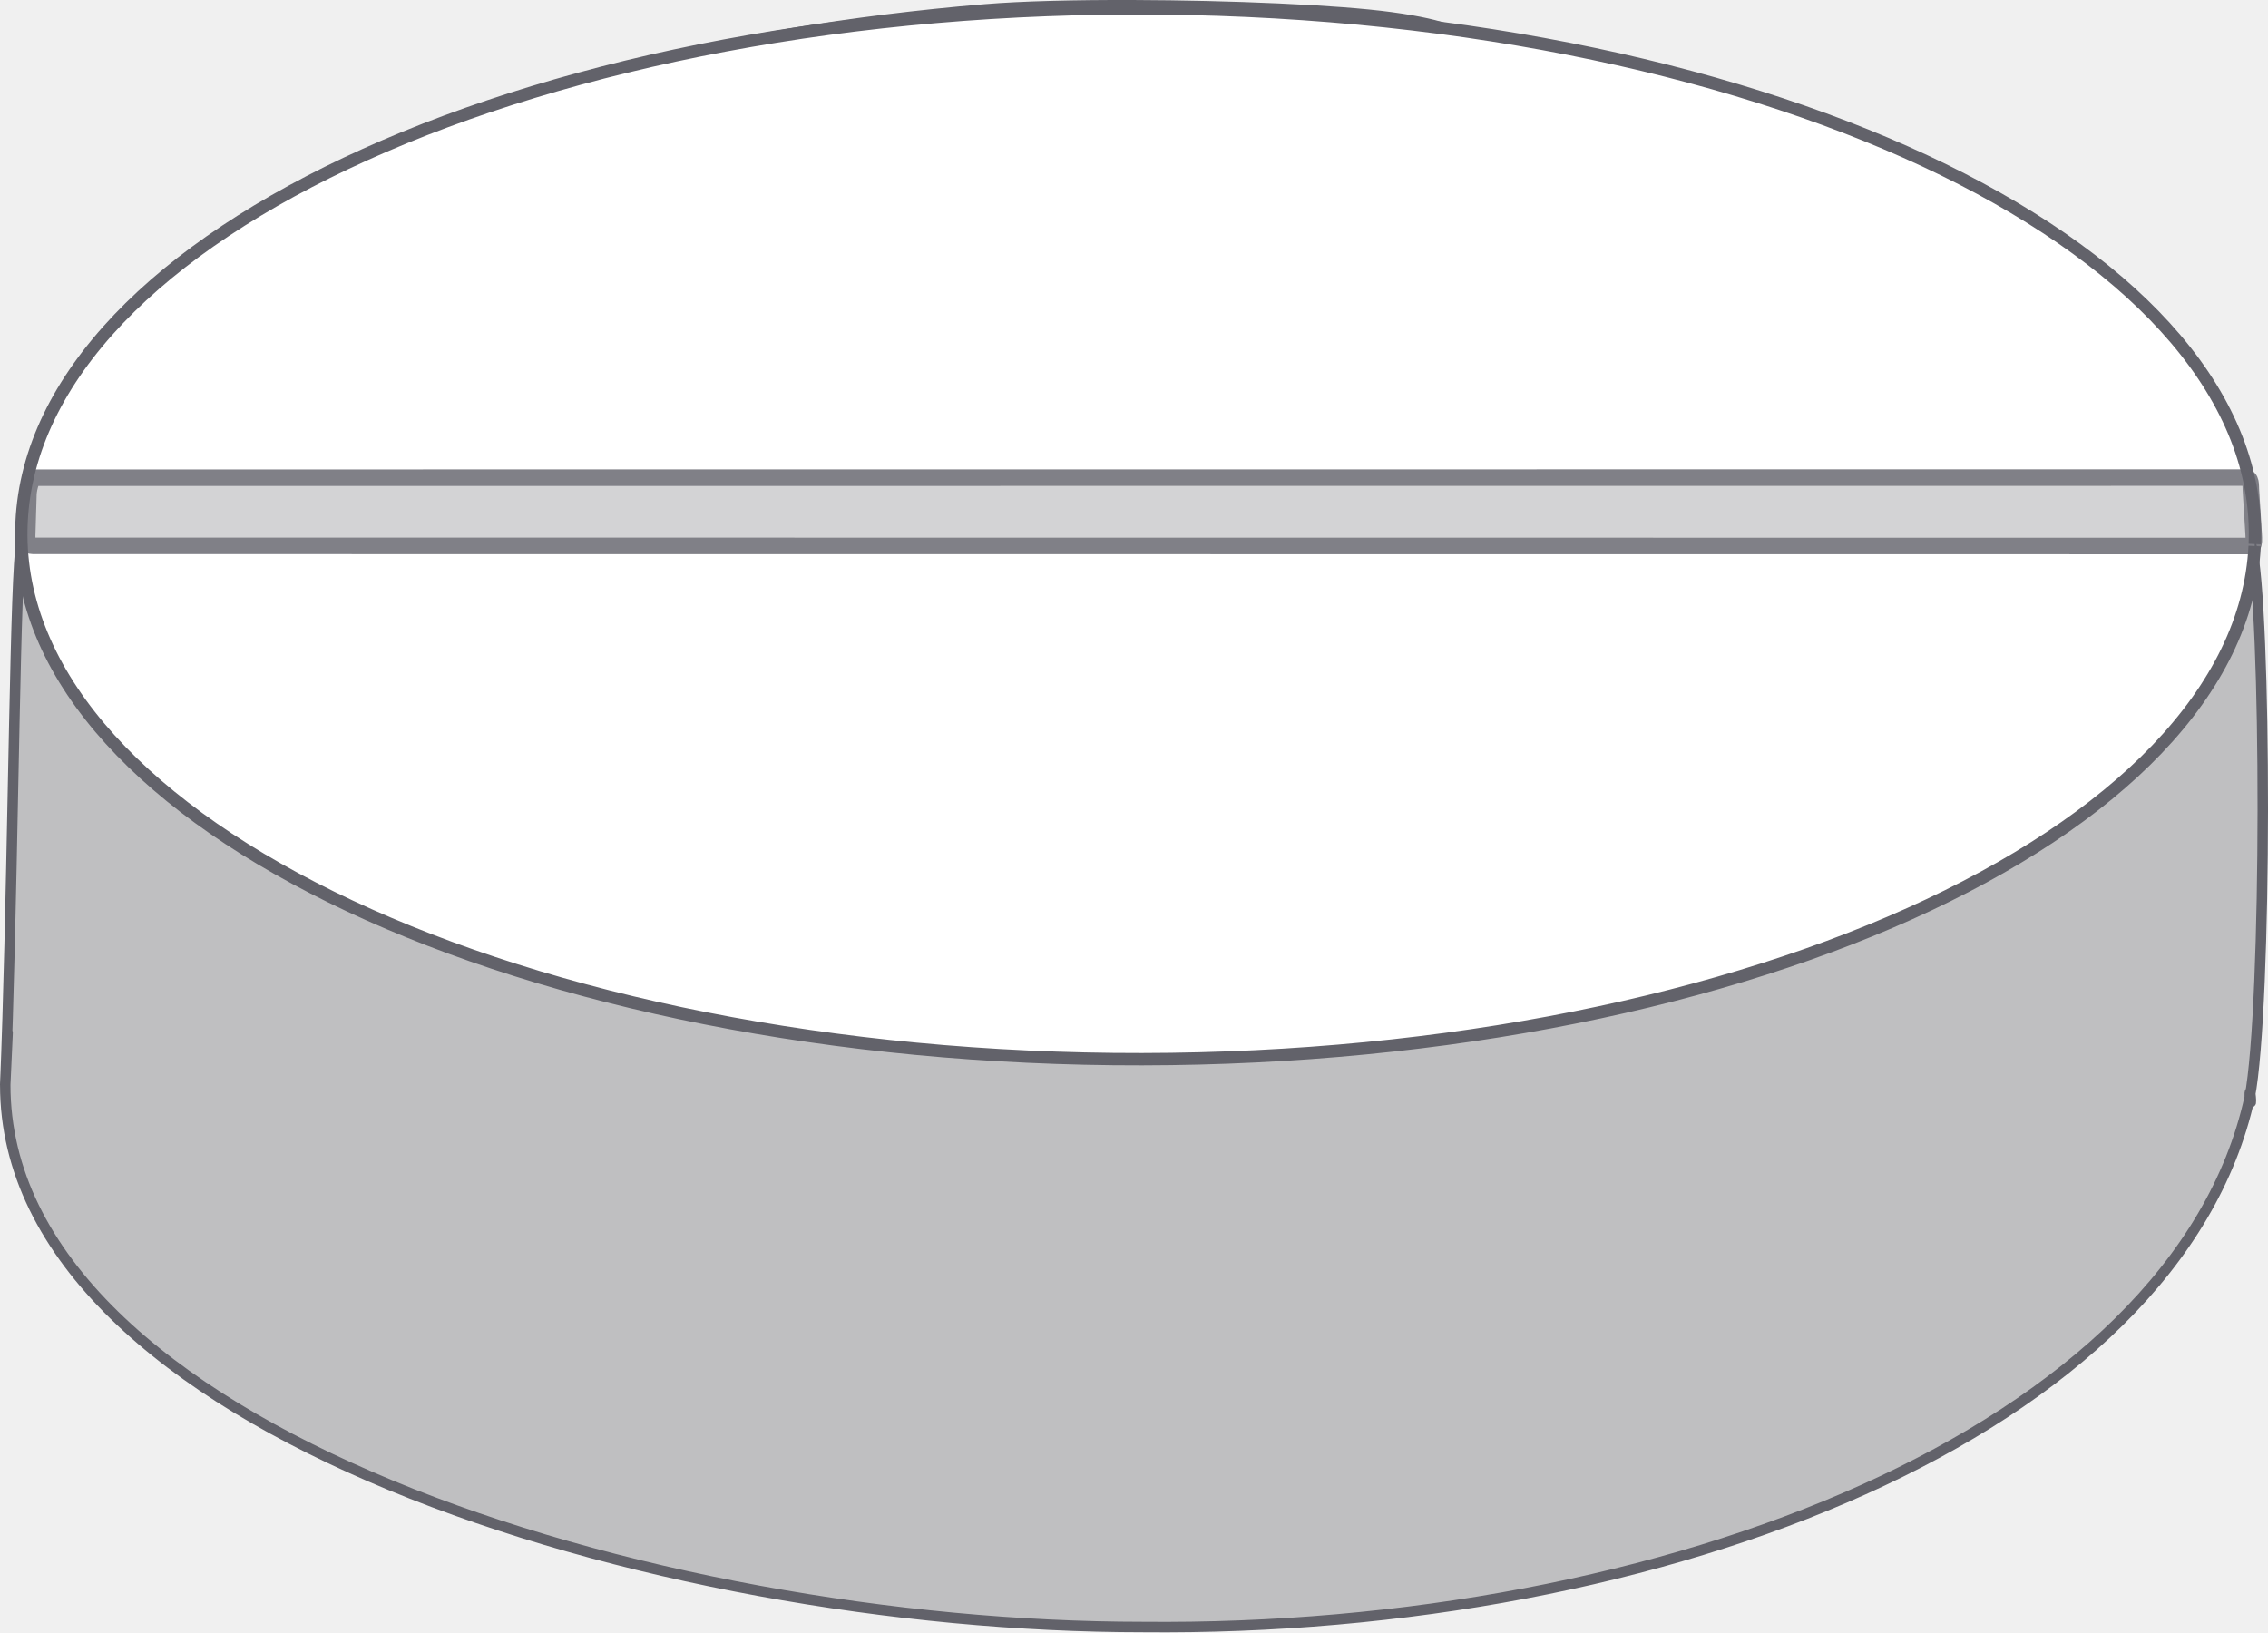
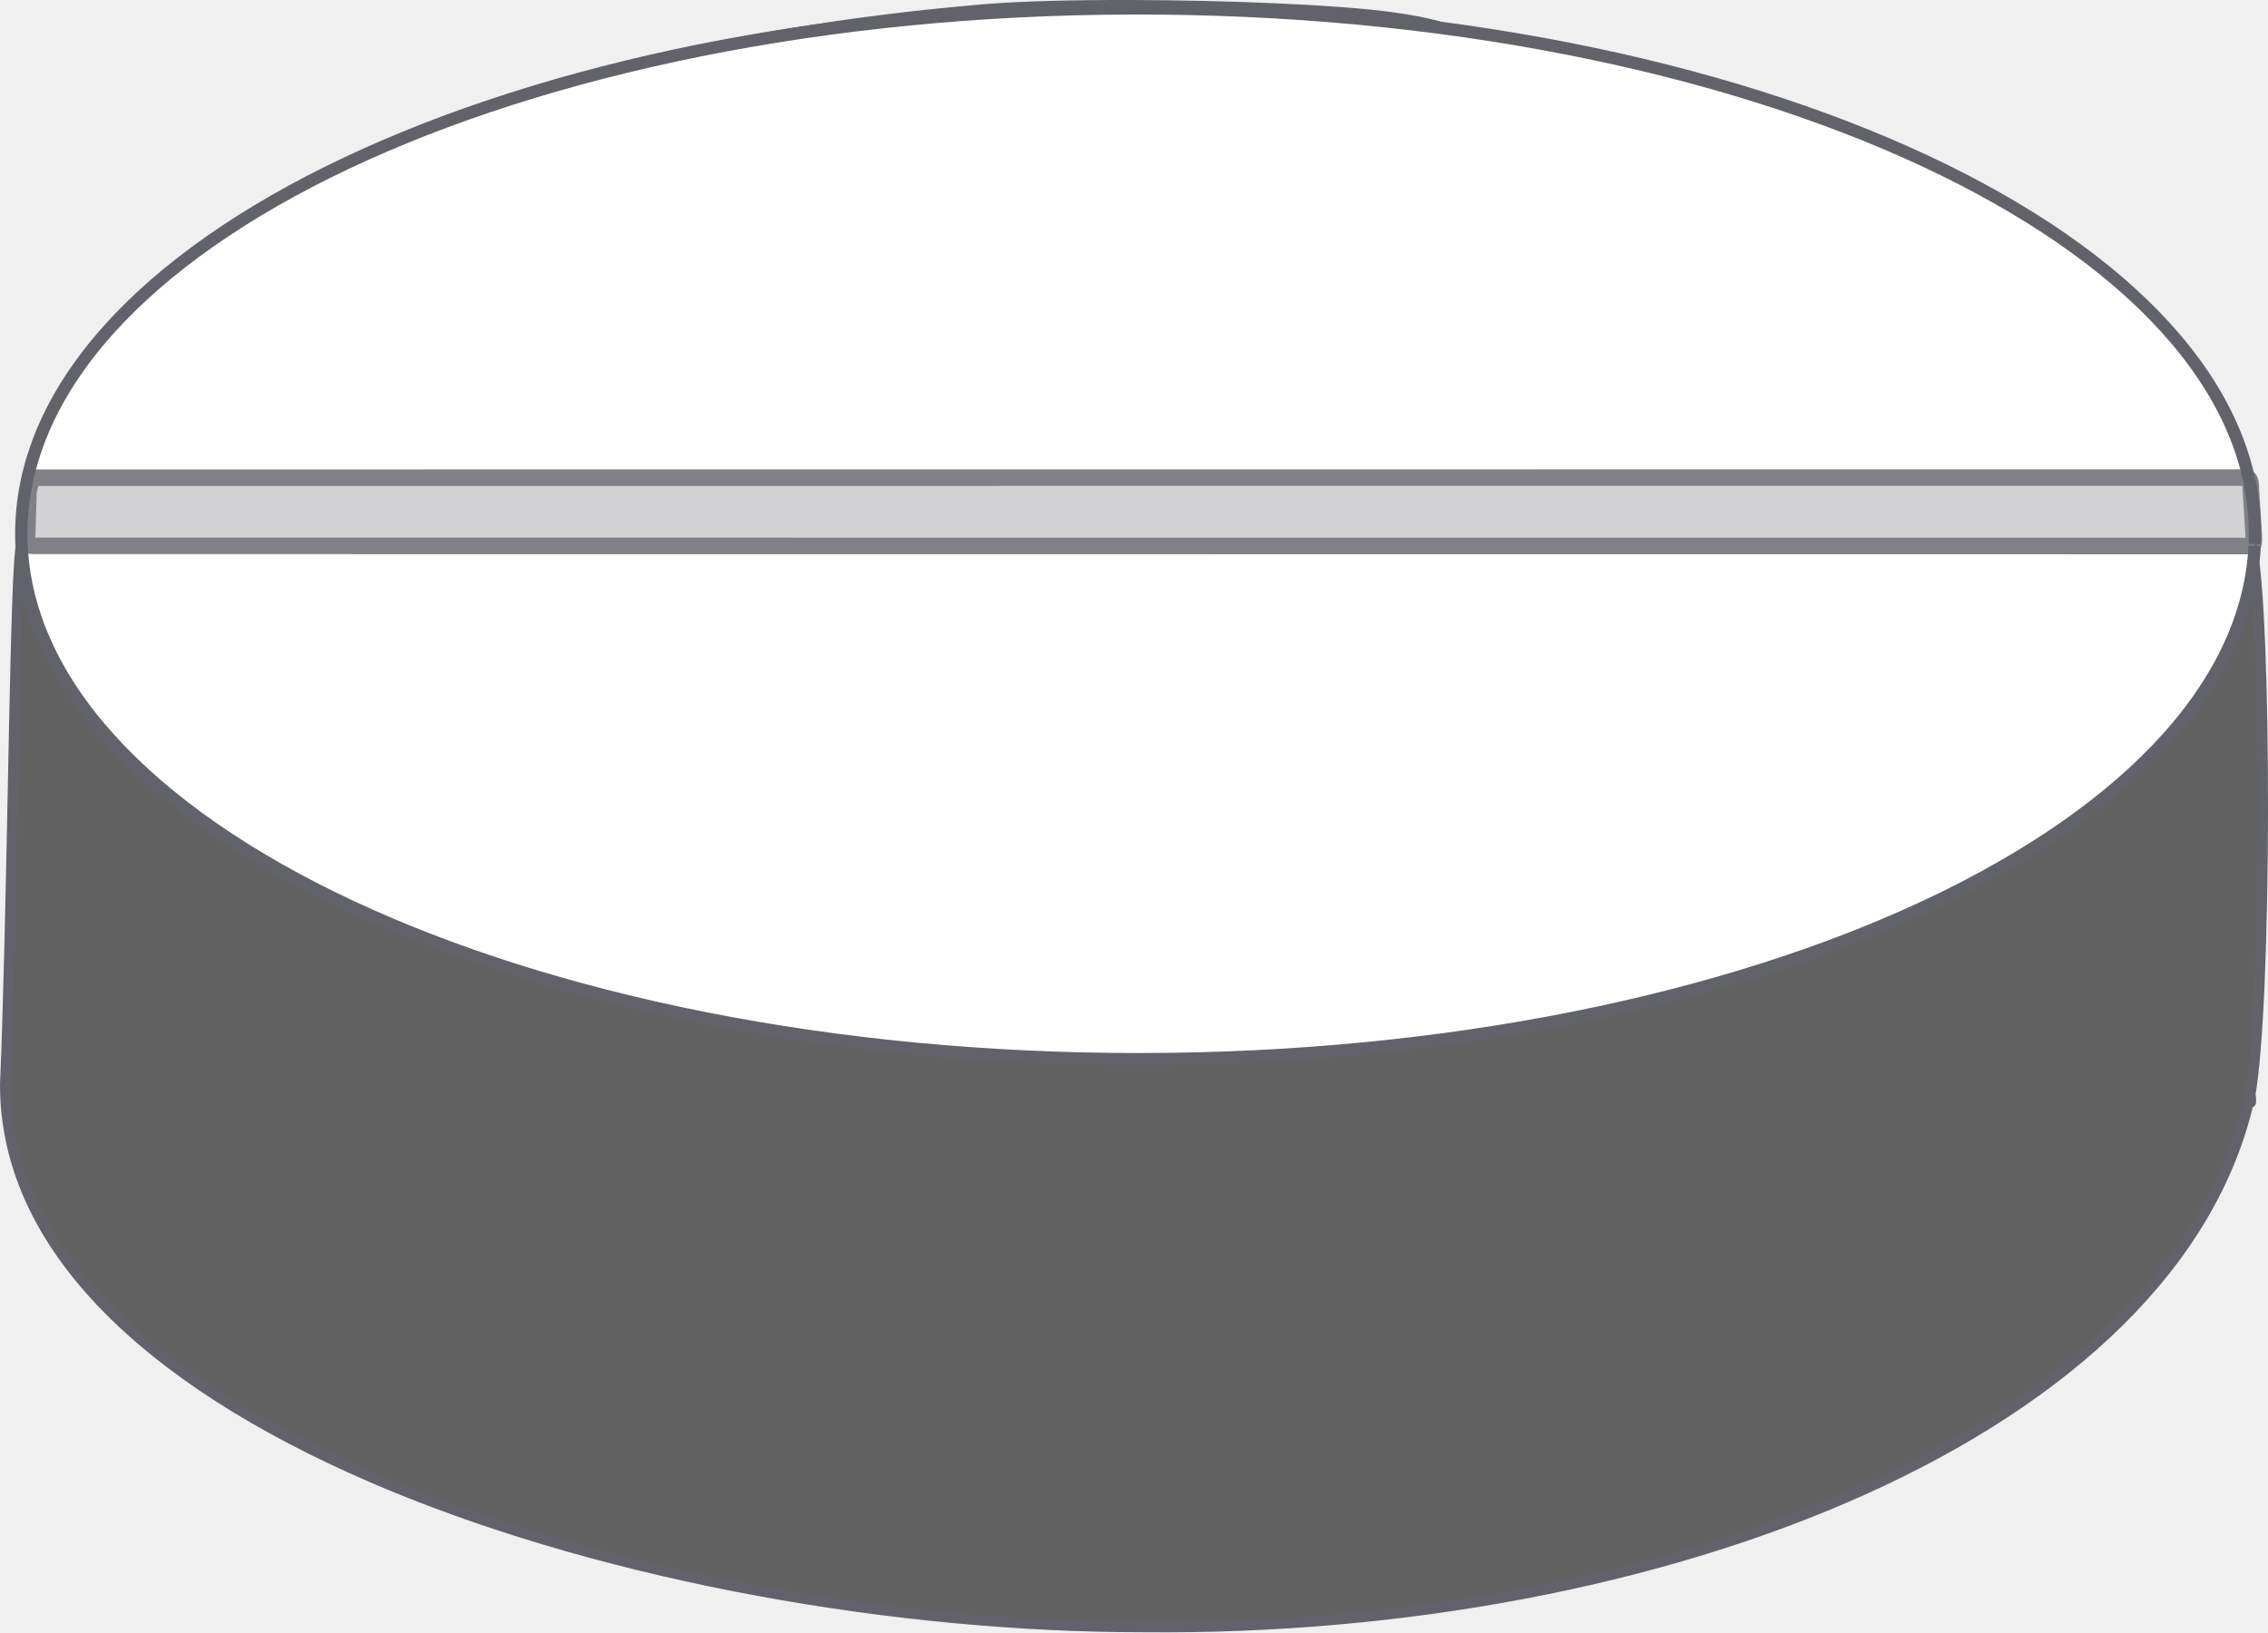
<svg xmlns="http://www.w3.org/2000/svg" xmlns:ns1="http://www.openswatchbook.org/uri/2009/osb" width="57.709mm" height="41.534mm" viewBox="0 0 57.709 41.534" version="1.1" id="svg8">
  <defs id="defs2">
    <linearGradient id="linearGradient5982" ns1:paint="solid">
      <stop style="stop-color:#000000;stop-opacity:1;" offset="0" id="stop5980" />
    </linearGradient>
  </defs>
  <g id="layer1" transform="translate(-68.12251,-142.0228)">
-     <path style="fill:#62626a;fill-opacity:0.347;stroke:#62626a;stroke-width:0.266;stroke-opacity:1" d="m 96.961,142.156 c -1.476,-0.005 -2.854,0.028 -3.782,0.106 -13.618,1.14 -24.079,6.337 -24.568,14.124 -0.129,2.052 -0.178,8.99 -0.355,13.242 -0.011,0.105 0.141,-3.047 0,0 0,8.773 16.504,13.793 28.941,13.793 13.239,0.134 26.298,-4.972 28.169,-13.478 -0.005,-0.446 0.073,0.444 0,0 0.446,-2.311 0.429,-12.505 0.037,-14.068 -54.919,-6.217 -10.473,-11.858 -21.884,-13.412 -1.367,-0.186 -4.098,-0.299 -6.558,-0.307 z" id="path4518" />
+     <path style="fill:#616161;fill-opacity:1;stroke:#62626a;stroke-width:0.266;stroke-opacity:1" d="m 96.961,142.156 c -1.476,-0.005 -2.854,0.028 -3.782,0.106 -13.618,1.14 -24.079,6.337 -24.568,14.124 -0.129,2.052 -0.178,8.99 -0.355,13.242 -0.011,0.105 0.141,-3.047 0,0 0,8.773 16.504,13.793 28.941,13.793 13.239,0.134 26.298,-4.972 28.169,-13.478 -0.005,-0.446 0.073,0.444 0,0 0.446,-2.311 0.429,-12.505 0.037,-14.068 -54.919,-6.217 -10.473,-11.858 -21.884,-13.412 -1.367,-0.186 -4.098,-0.299 -6.558,-0.307 z" id="path4518" />
    <path style="fill:#ffffff;fill-opacity:1;stroke:#62626a;stroke-width:0.314;stroke-opacity:1" id="path6234" d="M 125.492,155.916 A 28.418,13.369 0 0 1 96.445,168.97 28.418,13.369 0 0 1 68.671,155.317 28.418,13.369 0 0 1 97.666,142.238 28.418,13.369 0 0 1 125.494,155.866" />
    <path style="opacity:0.806;fill:#636368;fill-opacity:0.345;stroke:#62626a;stroke-width:0.421;stroke-opacity:1" d="m 68.952,154.178 c 0,0 -0.1,0.223 -0.107,0.432 l -0.031,1.022 c -0.005,0.171 -0.003,0.28 0.145,0.28 l 56.345,0.004 c 0.148,1e-5 0.183,0.034 0.161,-0.323 l -0.068,-1.09 c -0.009,-0.138 0.013,-0.328 -0.134,-0.328 z" id="rect6252" />
  </g>
</svg>
